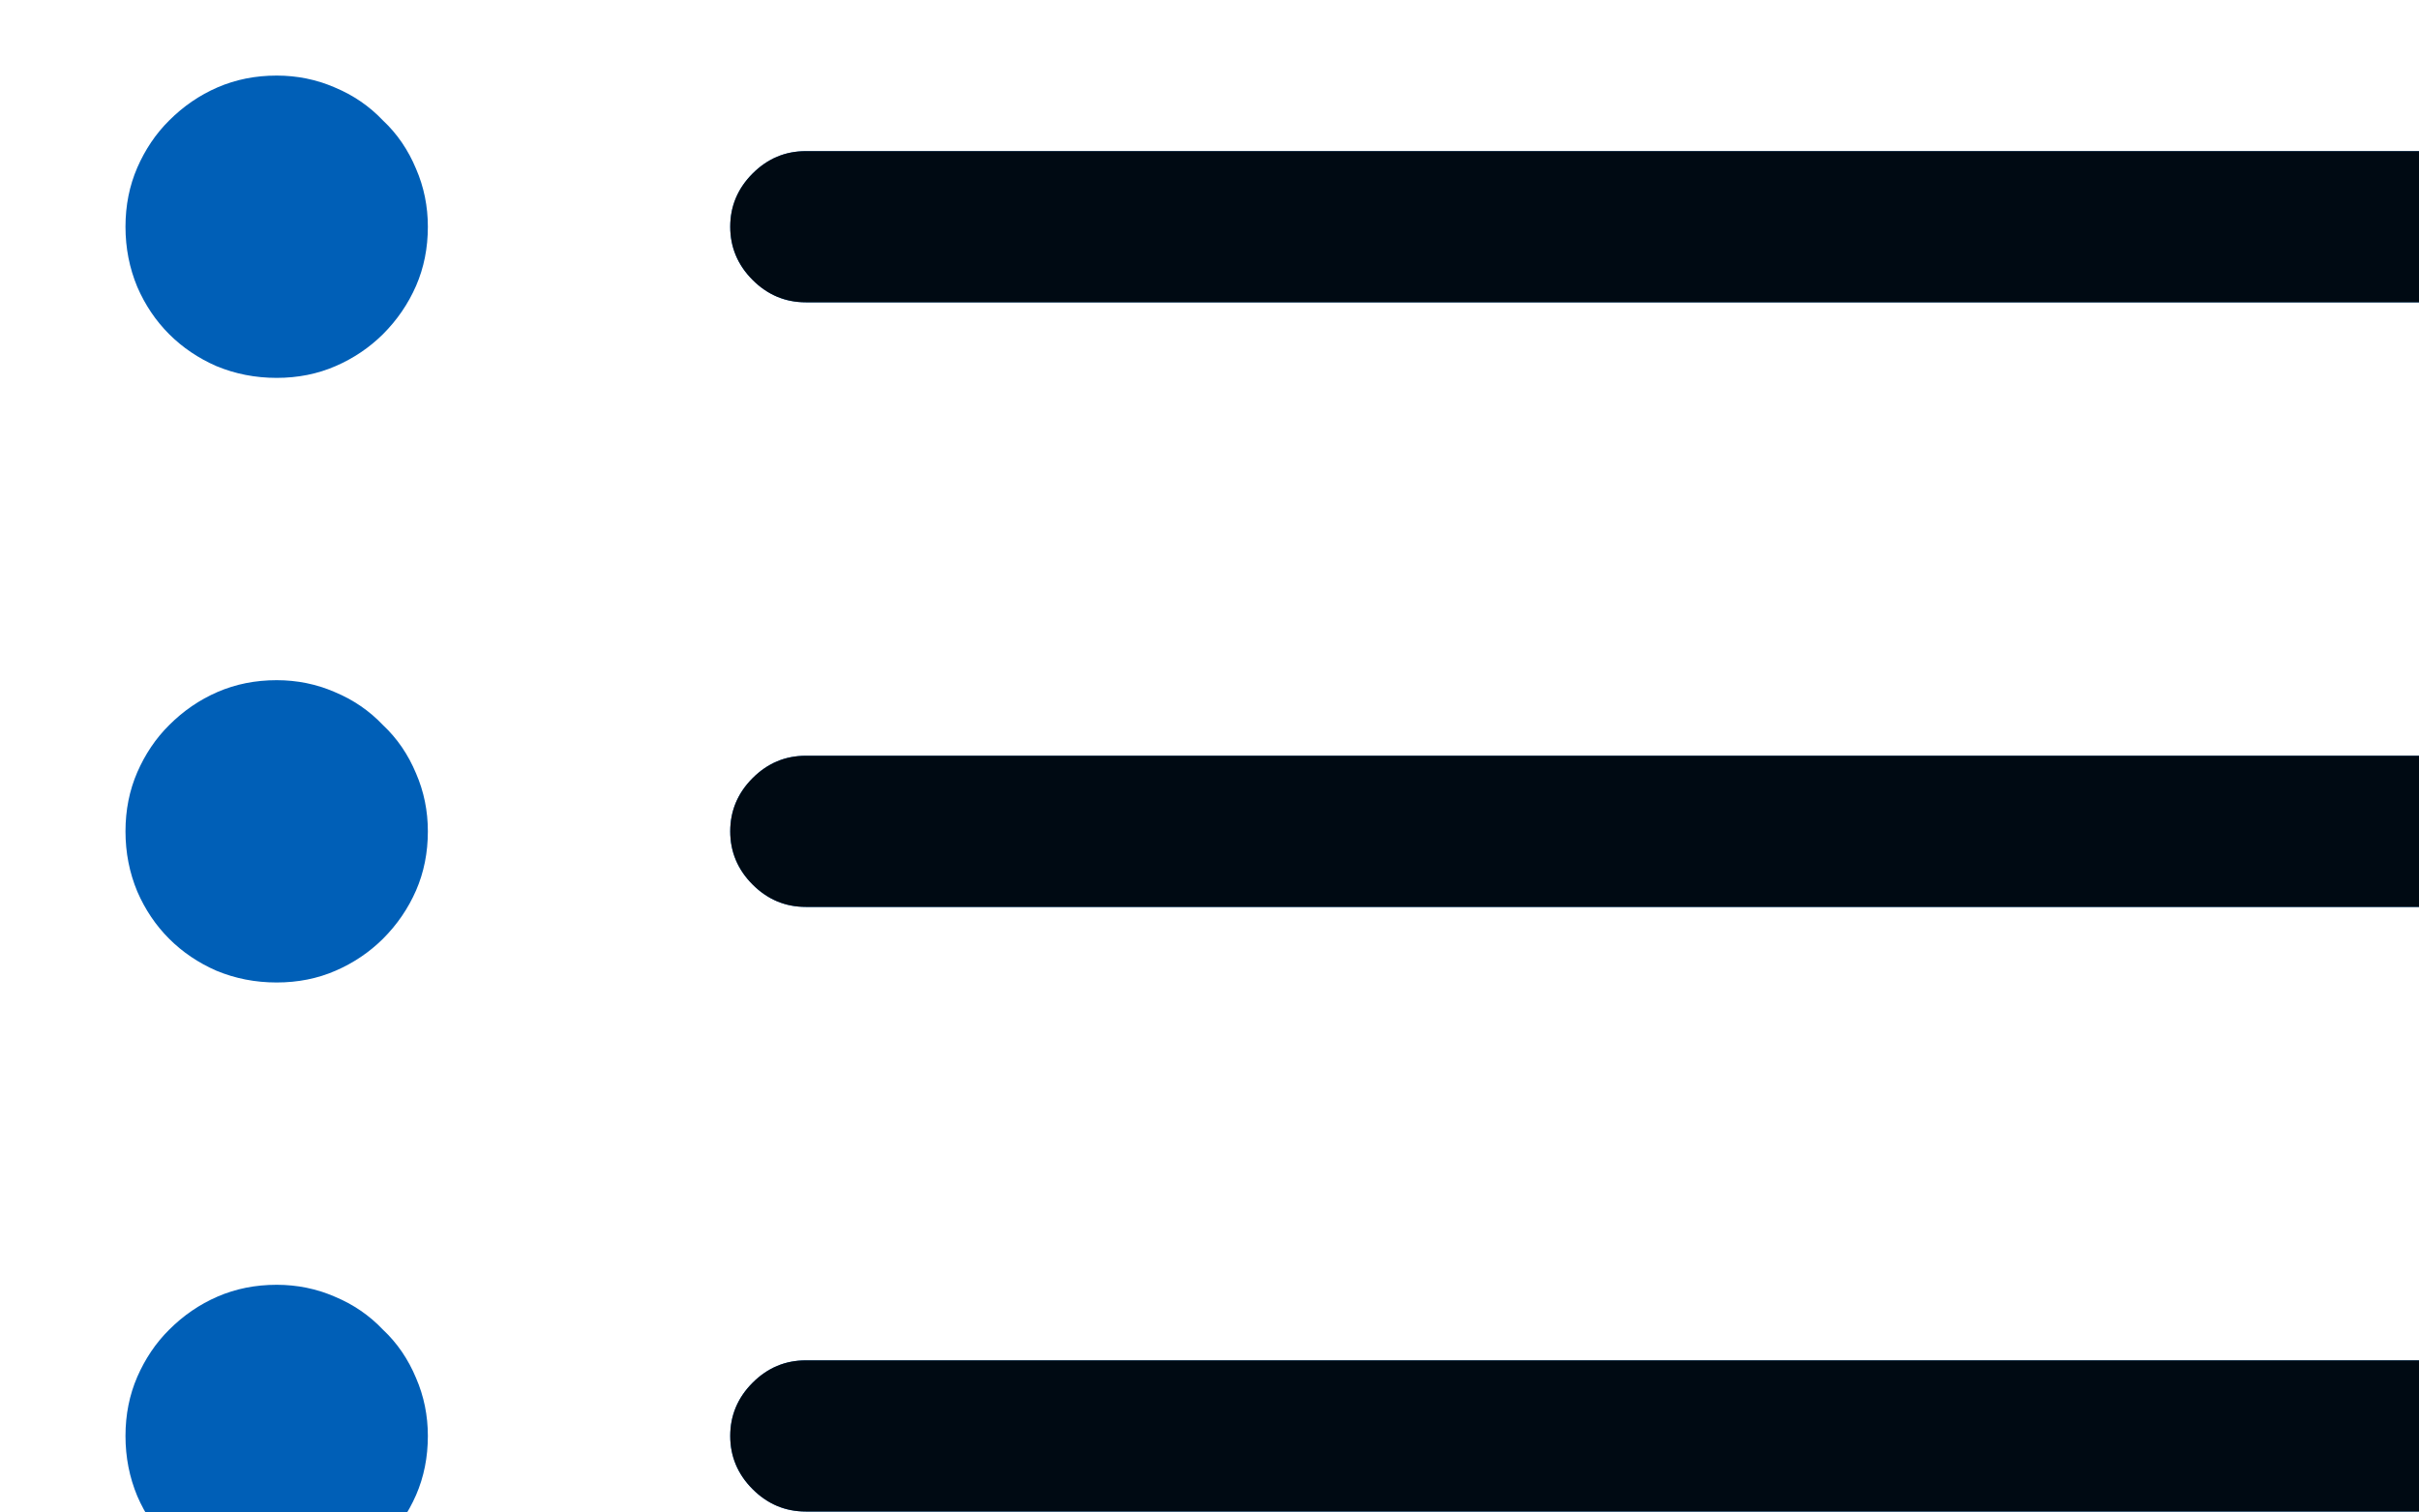
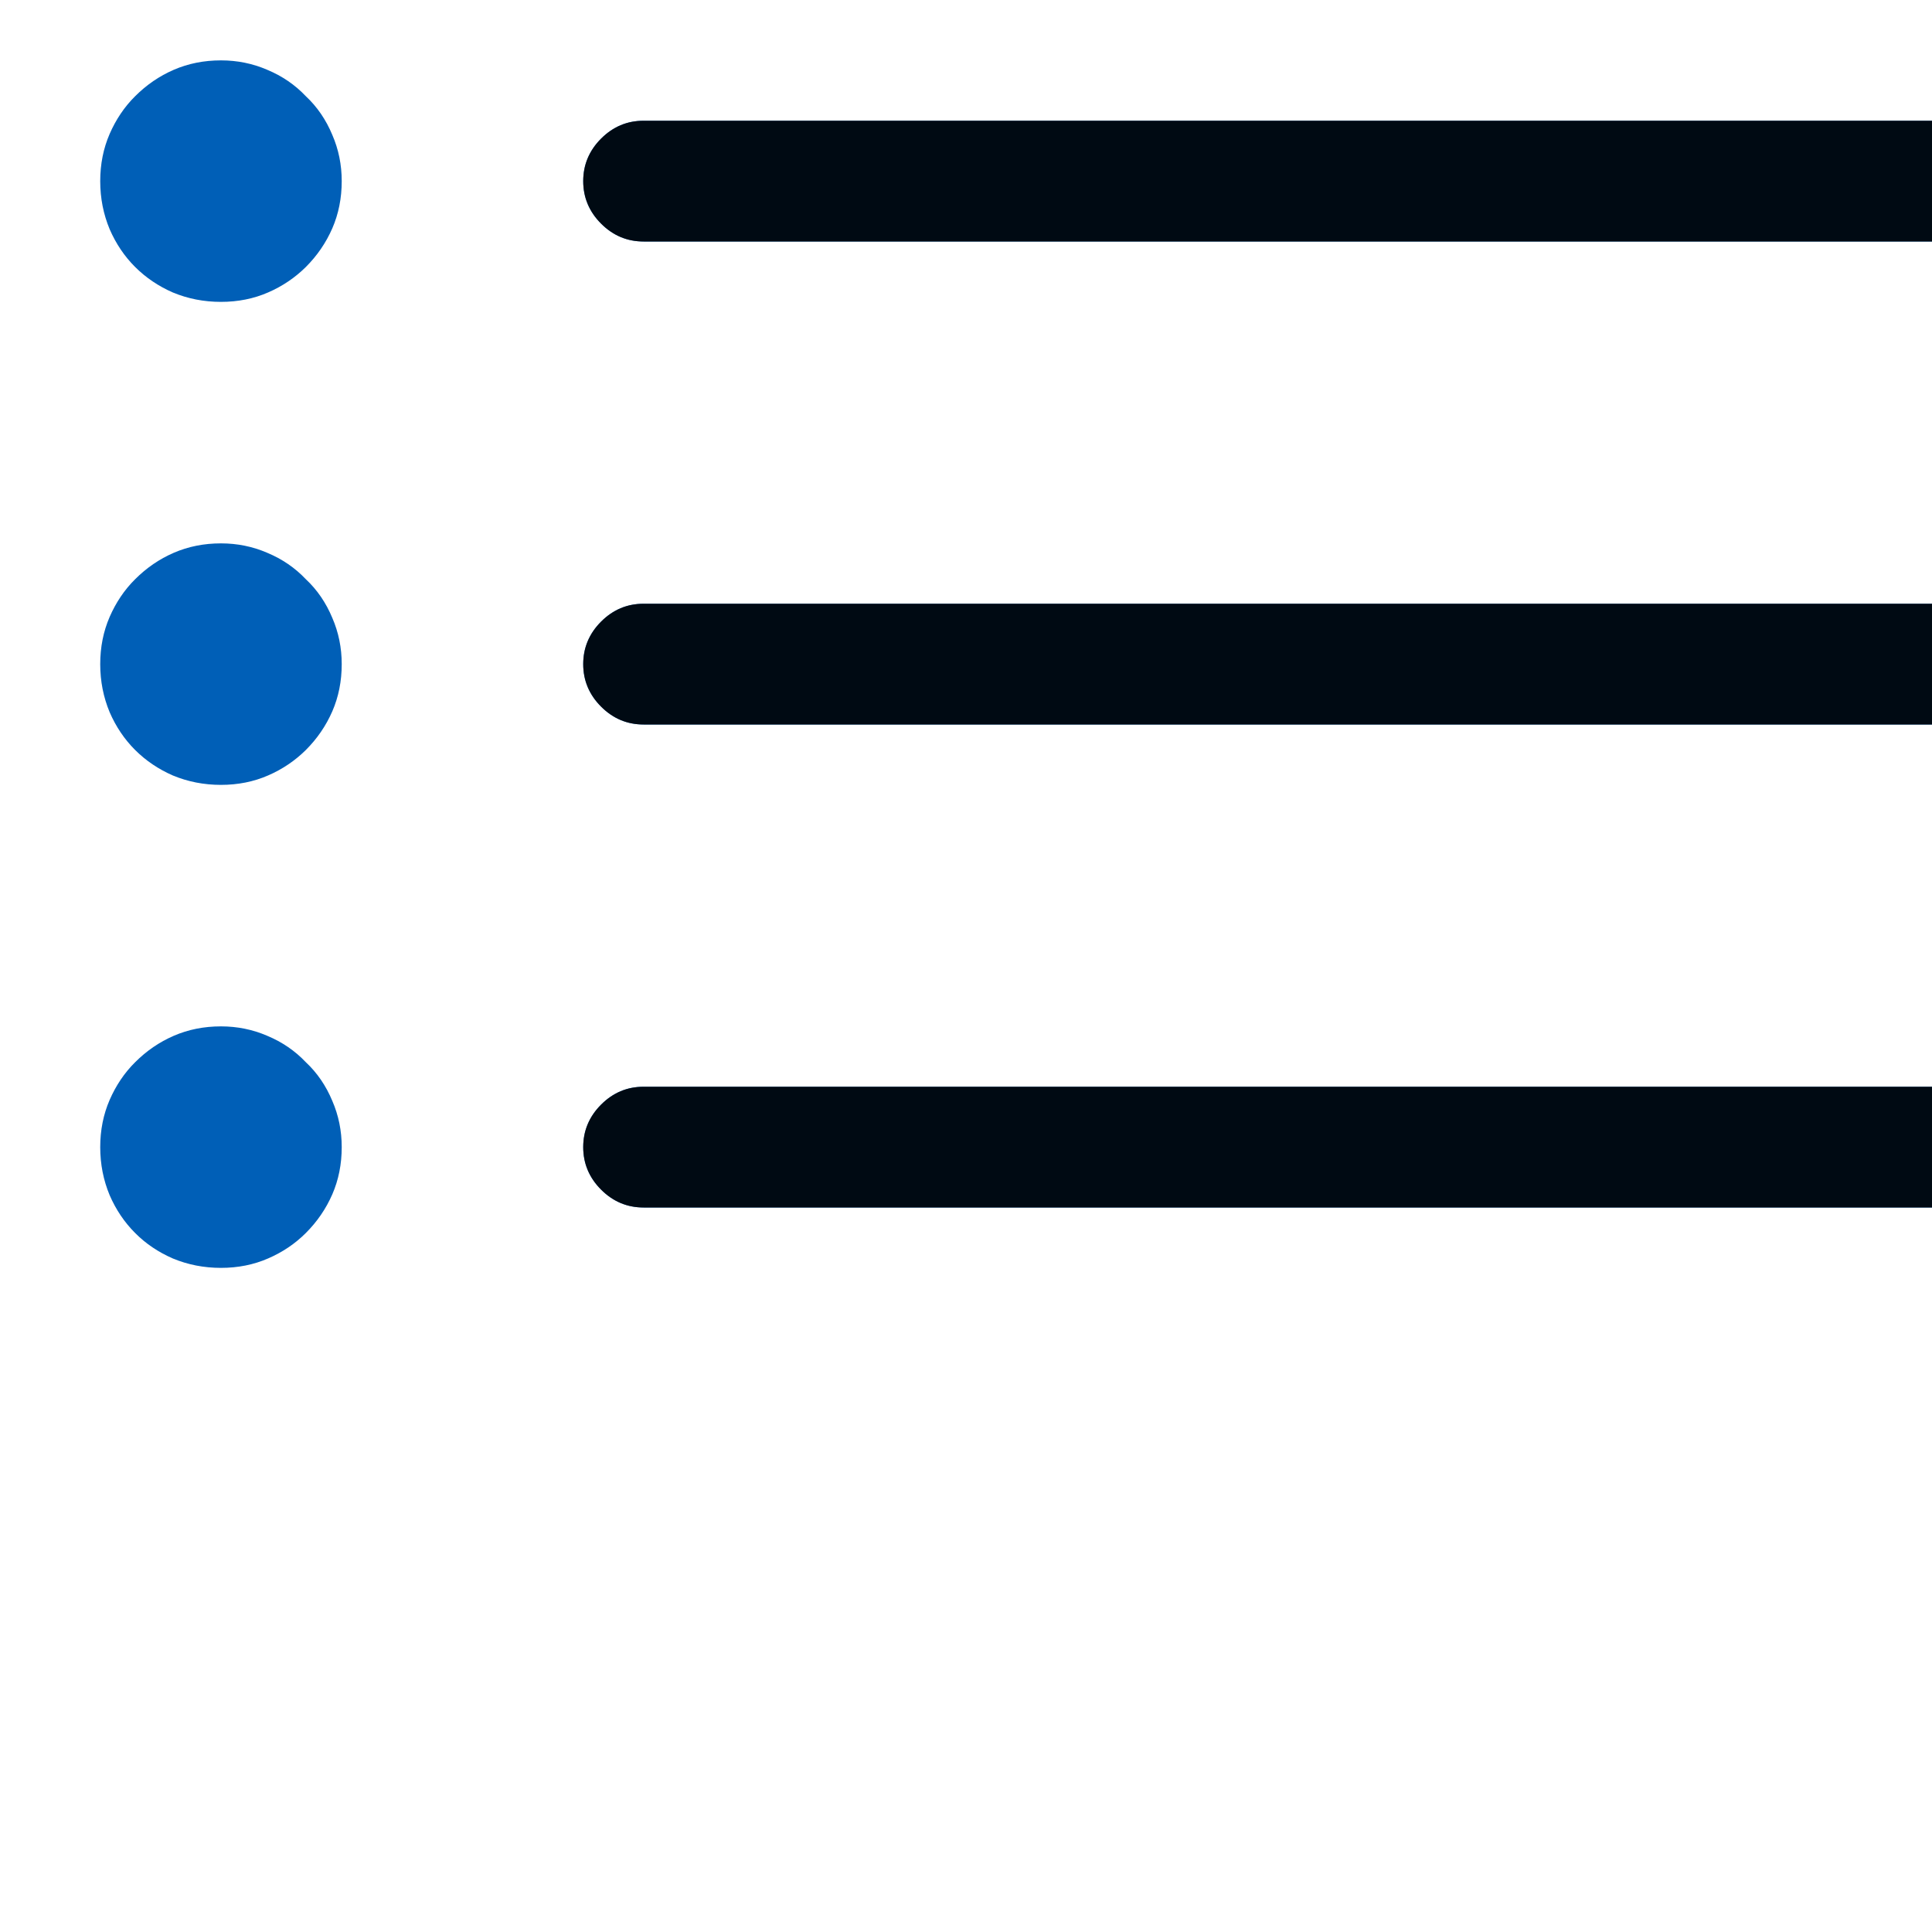
- <svg xmlns="http://www.w3.org/2000/svg" fill="none">
+ <svg xmlns="http://www.w3.org/2000/svg" viewBox="0 0 16 16" fill="none">
  <path d="M0.83 1.5C0.83 1.359 0.856 1.229 0.908 1.109C0.96 0.99 1.03 0.885 1.119 0.797C1.213 0.703 1.319 0.63 1.439 0.578C1.559 0.526 1.689 0.5 1.83 0.5C1.965 0.5 2.093 0.526 2.213 0.578C2.338 0.63 2.444 0.703 2.533 0.797C2.627 0.885 2.7 0.992 2.752 1.117C2.804 1.237 2.83 1.365 2.83 1.5C2.83 1.641 2.804 1.771 2.752 1.891C2.7 2.01 2.627 2.117 2.533 2.211C2.444 2.299 2.34 2.37 2.22 2.422C2.101 2.474 1.97 2.5 1.83 2.5C1.689 2.5 1.556 2.474 1.431 2.422C1.312 2.37 1.207 2.299 1.119 2.211C1.03 2.122 0.96 2.018 0.908 1.898C0.856 1.773 0.83 1.641 0.83 1.5ZM5.33 2C5.194 2 5.077 1.951 4.978 1.852C4.879 1.753 4.83 1.635 4.83 1.5C4.83 1.365 4.879 1.247 4.978 1.148C5.077 1.049 5.194 1 5.33 1H16.33C16.465 1 16.582 1.049 16.681 1.148C16.78 1.247 16.83 1.365 16.83 1.5C16.83 1.635 16.78 1.753 16.681 1.852C16.582 1.951 16.465 2 16.33 2H5.33ZM0.83 5.5C0.83 5.359 0.856 5.229 0.908 5.109C0.96 4.99 1.03 4.885 1.119 4.797C1.213 4.703 1.319 4.63 1.439 4.578C1.559 4.526 1.689 4.5 1.83 4.5C1.965 4.5 2.093 4.526 2.213 4.578C2.338 4.63 2.444 4.703 2.533 4.797C2.627 4.885 2.7 4.992 2.752 5.117C2.804 5.237 2.83 5.365 2.83 5.5C2.83 5.641 2.804 5.771 2.752 5.891C2.7 6.01 2.627 6.117 2.533 6.211C2.444 6.299 2.34 6.37 2.22 6.422C2.101 6.474 1.97 6.5 1.83 6.5C1.689 6.5 1.556 6.474 1.431 6.422C1.312 6.37 1.207 6.299 1.119 6.211C1.03 6.122 0.96 6.018 0.908 5.898C0.856 5.773 0.83 5.641 0.83 5.5ZM5.33 6C5.194 6 5.077 5.951 4.978 5.852C4.879 5.753 4.83 5.635 4.83 5.5C4.83 5.365 4.879 5.247 4.978 5.148C5.077 5.049 5.194 5 5.33 5H16.33C16.465 5 16.582 5.049 16.681 5.148C16.78 5.247 16.83 5.365 16.83 5.5C16.83 5.635 16.78 5.753 16.681 5.852C16.582 5.951 16.465 6 16.33 6H5.33ZM0.83 9.5C0.83 9.359 0.856 9.229 0.908 9.109C0.96 8.99 1.03 8.885 1.119 8.797C1.213 8.703 1.319 8.63 1.439 8.578C1.559 8.526 1.689 8.5 1.83 8.5C1.965 8.5 2.093 8.526 2.213 8.578C2.338 8.63 2.444 8.703 2.533 8.797C2.627 8.885 2.7 8.992 2.752 9.117C2.804 9.237 2.83 9.365 2.83 9.5C2.83 9.641 2.804 9.771 2.752 9.891C2.7 10.01 2.627 10.117 2.533 10.211C2.444 10.3 2.34 10.37 2.22 10.422C2.101 10.474 1.97 10.5 1.83 10.5C1.689 10.5 1.556 10.474 1.431 10.422C1.312 10.37 1.207 10.3 1.119 10.211C1.03 10.122 0.96 10.018 0.908 9.898C0.856 9.773 0.83 9.641 0.83 9.5ZM5.33 10C5.194 10 5.077 9.951 4.978 9.852C4.879 9.753 4.83 9.635 4.83 9.5C4.83 9.365 4.879 9.247 4.978 9.148C5.077 9.049 5.194 9 5.33 9H16.33C16.465 9 16.582 9.049 16.681 9.148C16.78 9.247 16.83 9.365 16.83 9.5C16.83 9.635 16.78 9.753 16.681 9.852C16.582 9.951 16.465 10 16.33 10H5.33Z" fill="#005FB7" />
  <path d="M5.33 2C5.194 2 5.077 1.951 4.978 1.852C4.879 1.753 4.83 1.635 4.83 1.5C4.83 1.365 4.879 1.247 4.978 1.148C5.077 1.049 5.194 1 5.33 1H16.33C16.465 1 16.582 1.049 16.681 1.148C16.78 1.247 16.83 1.365 16.83 1.5C16.83 1.635 16.78 1.753 16.681 1.852C16.582 1.951 16.465 2 16.33 2H5.33ZM5.33 6C5.194 6 5.077 5.951 4.978 5.852C4.879 5.753 4.83 5.635 4.83 5.5C4.83 5.365 4.879 5.247 4.978 5.148C5.077 5.049 5.194 5 5.33 5H16.33C16.465 5 16.582 5.049 16.681 5.148C16.78 5.247 16.83 5.365 16.83 5.5C16.83 5.635 16.78 5.753 16.681 5.852C16.582 5.951 16.465 6 16.33 6H5.33ZM5.33 10C5.194 10 5.077 9.951 4.978 9.852C4.879 9.753 4.83 9.635 4.83 9.5C4.83 9.365 4.879 9.247 4.978 9.148C5.077 9.049 5.194 9 5.33 9H16.33C16.465 9 16.582 9.049 16.681 9.148C16.78 9.247 16.83 9.365 16.83 9.5C16.83 9.635 16.78 9.753 16.681 9.852C16.582 9.951 16.465 10 16.33 10H5.33Z" fill="black" fill-opacity="0.896" />
</svg>
